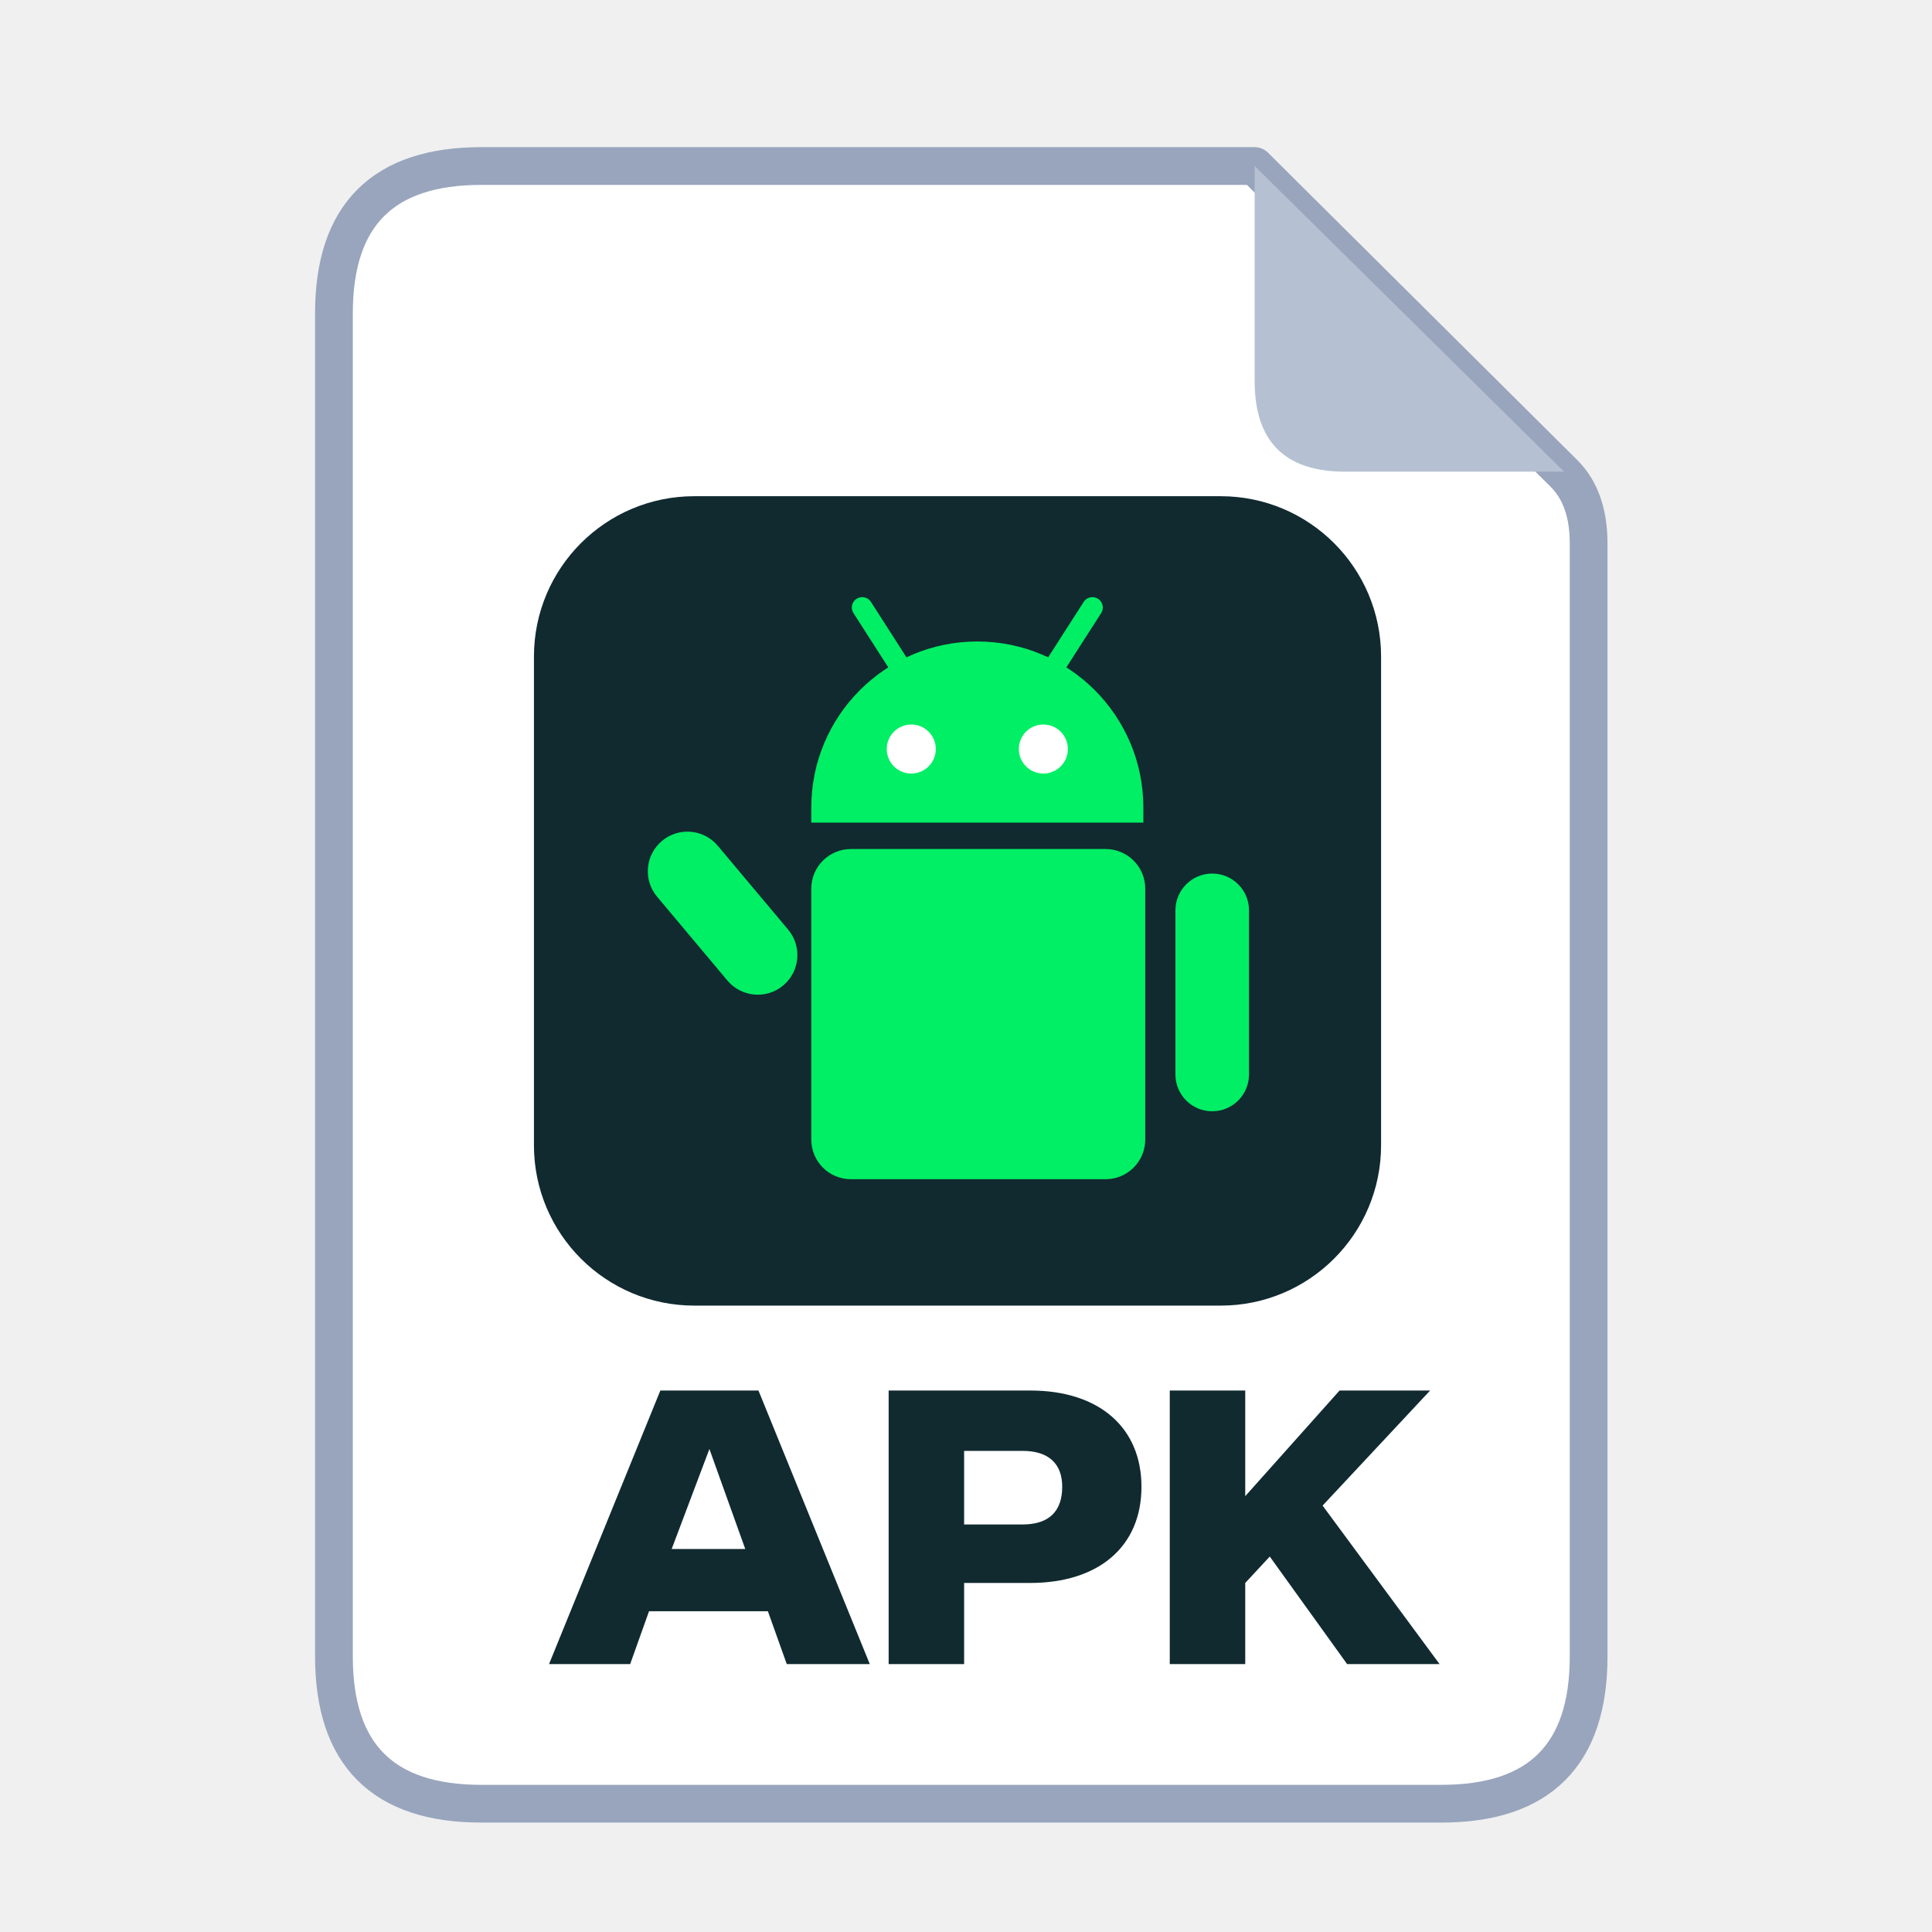
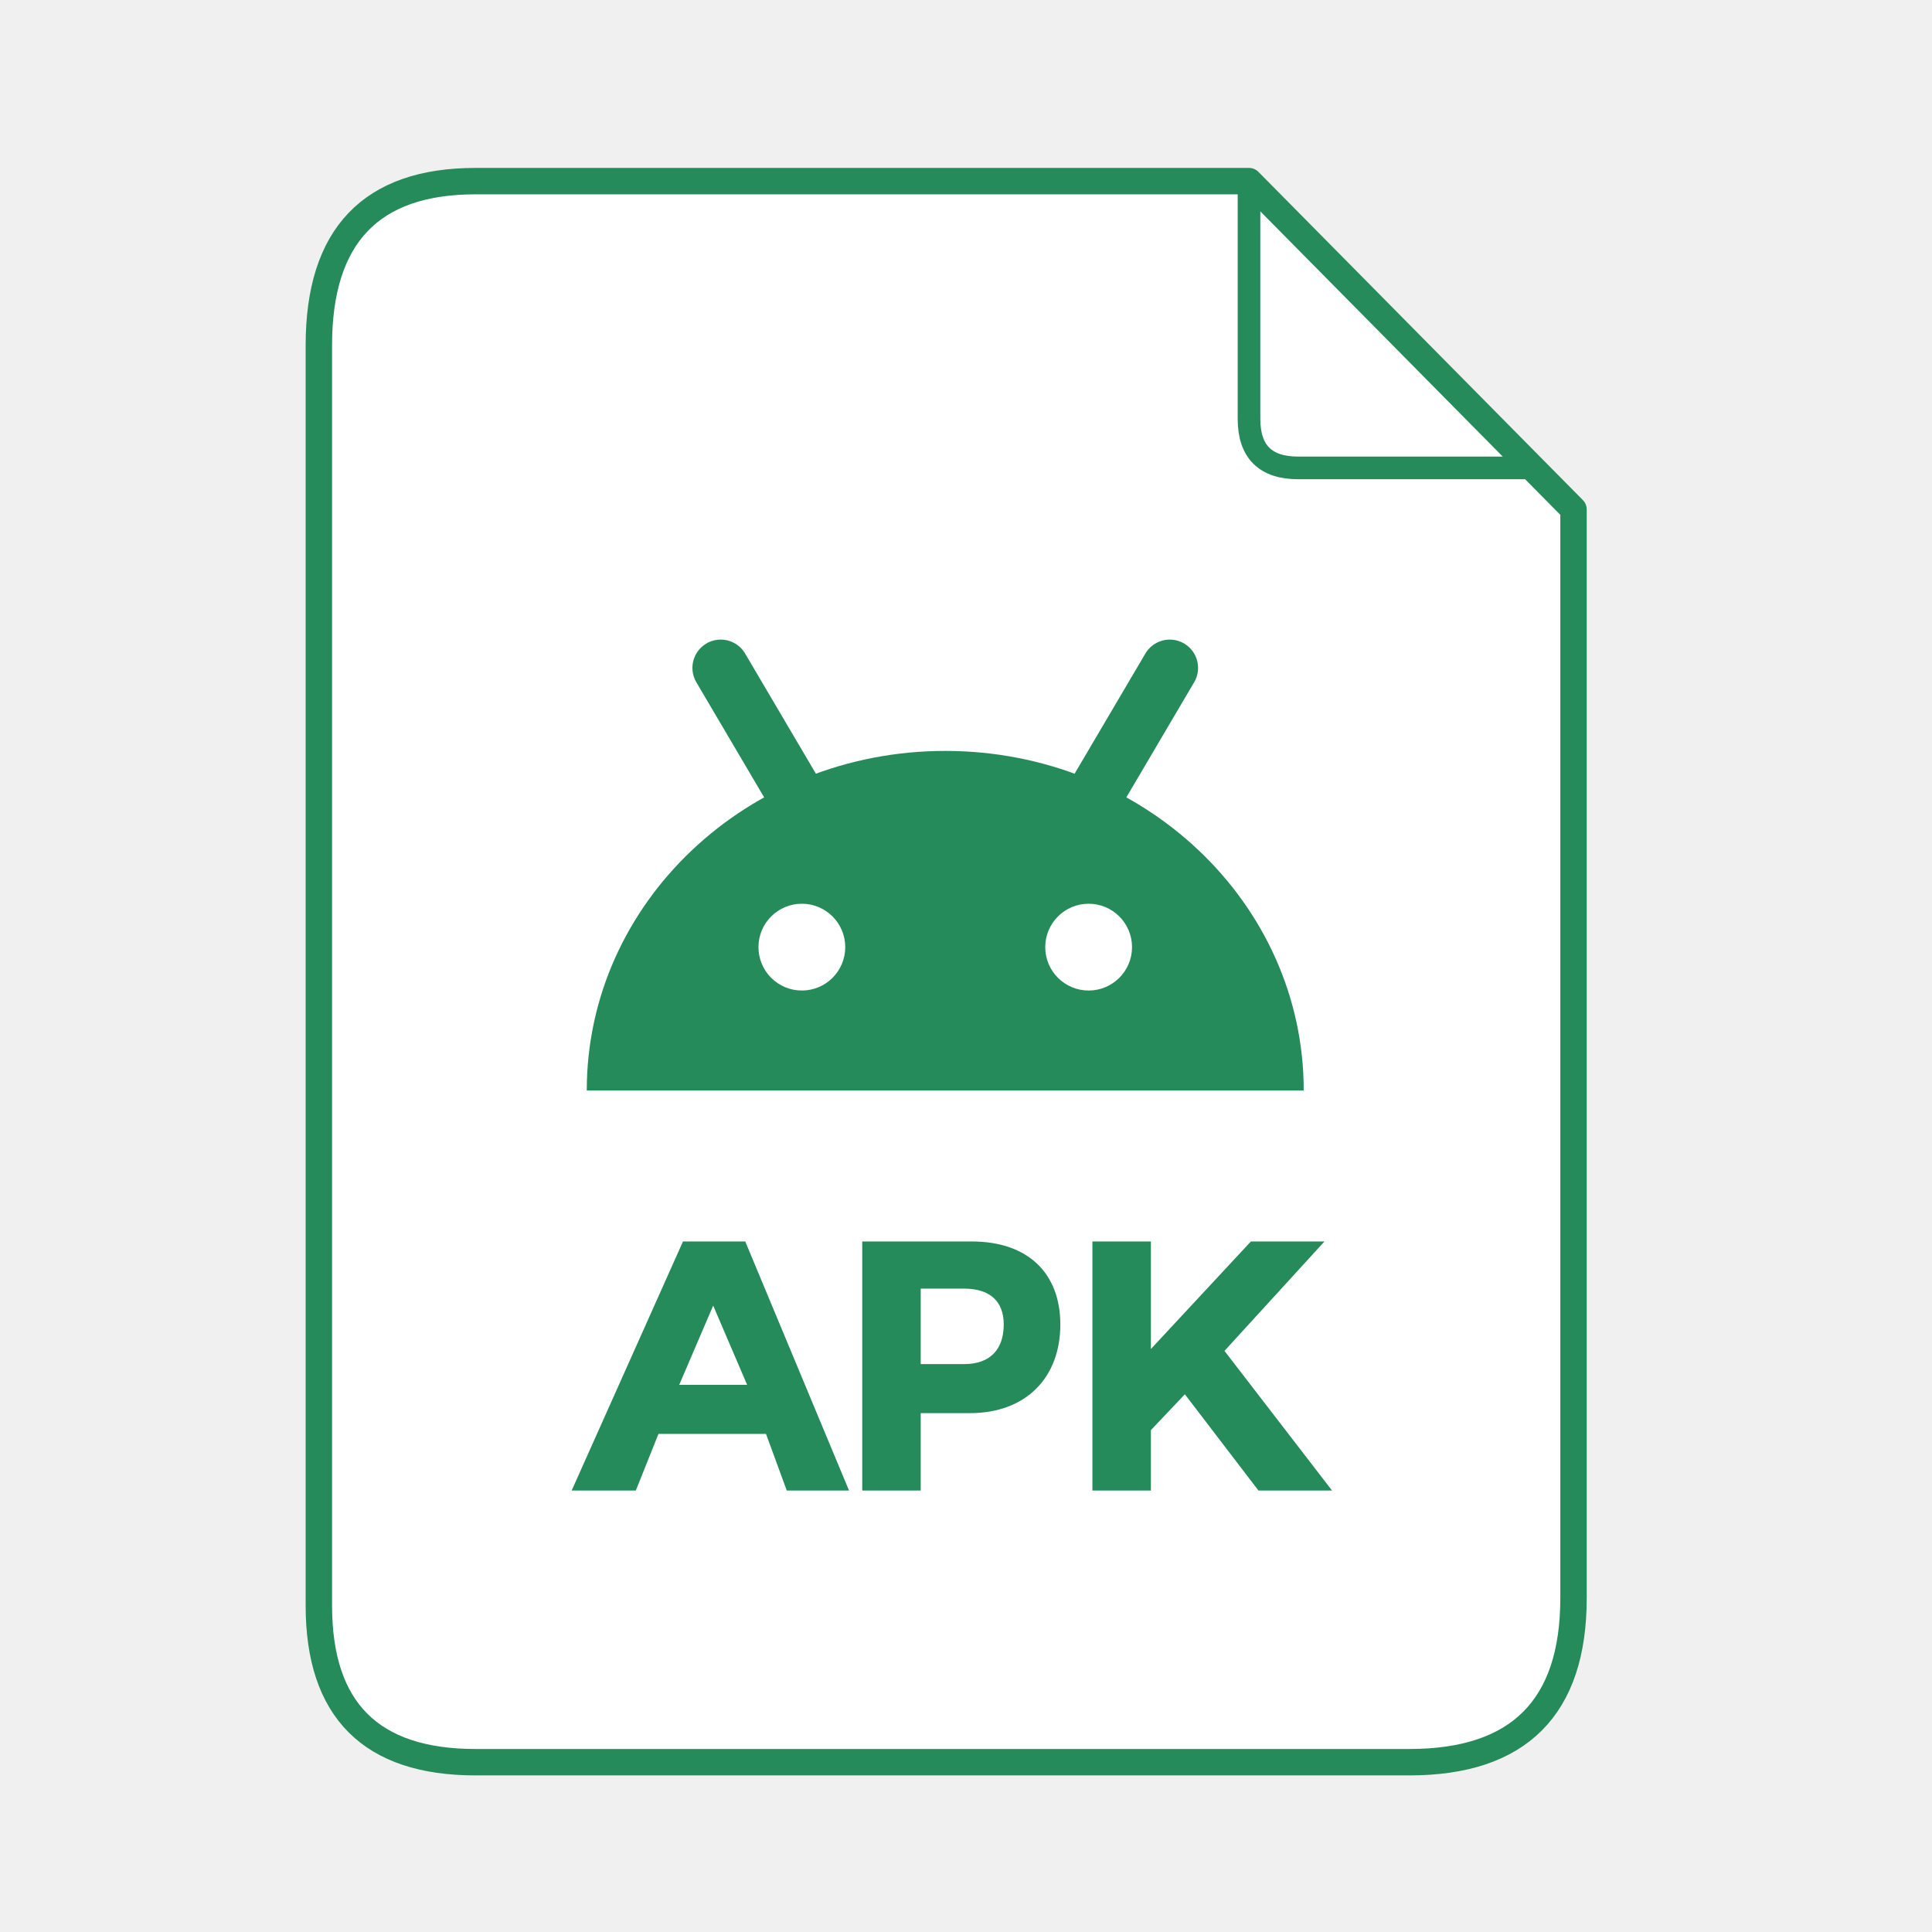
<svg xmlns="http://www.w3.org/2000/svg" viewBox="0 0 1024 1024" width="1024" height="1024">
-   <g id="document">
-     <path d="M255 88h410l164 163q13 13 13 37v590q0 78-78 78H255q-78 0-78-78V166q0-78 78-78z" fill="#fff" stroke="#98a5bd" stroke-width="20" stroke-linejoin="round" />
-     <path d="M665 88v114q0 48 48 48h116z" fill="#b5c1d2" />
+   <path id="document" d="M252 96h410l172 174v577q0 87-87 87H252q-83 0-83-83V183q0-87 83-87z" fill="#fff" stroke="#268b5a" stroke-width="14" stroke-linejoin="round" />
+   <path id="fold" d="M662 96v126q0 26 26 26h124" fill="none" stroke="#268b5a" stroke-width="12" stroke-linejoin="round" />
+   <g id="android-head" fill="#268b5a">
+     <path d="M382 354l43 73m195-73-43 73" fill="none" stroke="#268b5a" stroke-width="30" stroke-linecap="round" />
+     <path d="M311 578a190 180 0 0 1 380 0z" />
+     <circle cx="425" cy="502" r="23" fill="#fff" />
+     <circle cx="577" cy="502" r="23" fill="#fff" />
  </g>
-   <rect id="screen" x="283" y="263" width="449" height="429" rx="85" fill="#102a30" />
-   <g id="android" fill="#00ef64">
-     <path d="M457 322l25 39m97-39-25 39" fill="none" stroke="#00ef64" stroke-width="11" stroke-linecap="round" />
-     <path d="M430 428a88 88 0 0 1 176 0v8H430z" />
-     <rect x="430" y="450" width="177" height="175" rx="21" />
-     <rect x="362" y="434" width="42" height="100" rx="21" transform="rotate(-40 383 484)" />
-     <rect x="623" y="463" width="39" height="126" rx="19.5" />
-     <circle cx="483" cy="397" r="13" fill="#fff" />
-     <circle cx="553" cy="397" r="13" fill="#fff" />
-   </g>
-   <g id="apk-lettering" fill="#102a30">
-     <path fill-rule="evenodd" d="M291 882l59-145h52l59 145h-44l-10-28h-63l-10 28zm65-61h39l-19-53z" />
-     <path fill-rule="evenodd" d="M471 882V737h75c37 0 59 20 59 51 0 32-23 51-59 51h-35v43zm40-74h31c14 0 21-7 21-20 0-12-7-19-21-19h-31z" />
-     <path d="M620 737h40v56l50-56h48l-57 61 62 84h-49l-41-57-13 14v43h-40z" />
+   <g id="apk-lettering" fill="#268b5a">
+     <path fill-rule="evenodd" d="M303 790l59-132h33l55 132h-33l-11-30h-57l-12 30zm57-56h36l-18-42z" />
+     <path fill-rule="evenodd" d="M457 790V658h58c30 0 47 17 47 44 0 28-18 47-48 47h-26v41zm31-67h23c14 0 21-8 21-21 0-12-7-19-21-19h-23z" />
+     <path d="M579 658h31v57l53-57h39l-53 58 57 74h-39l-39-51-18 19v32h-31z" />
  </g>
</svg>
